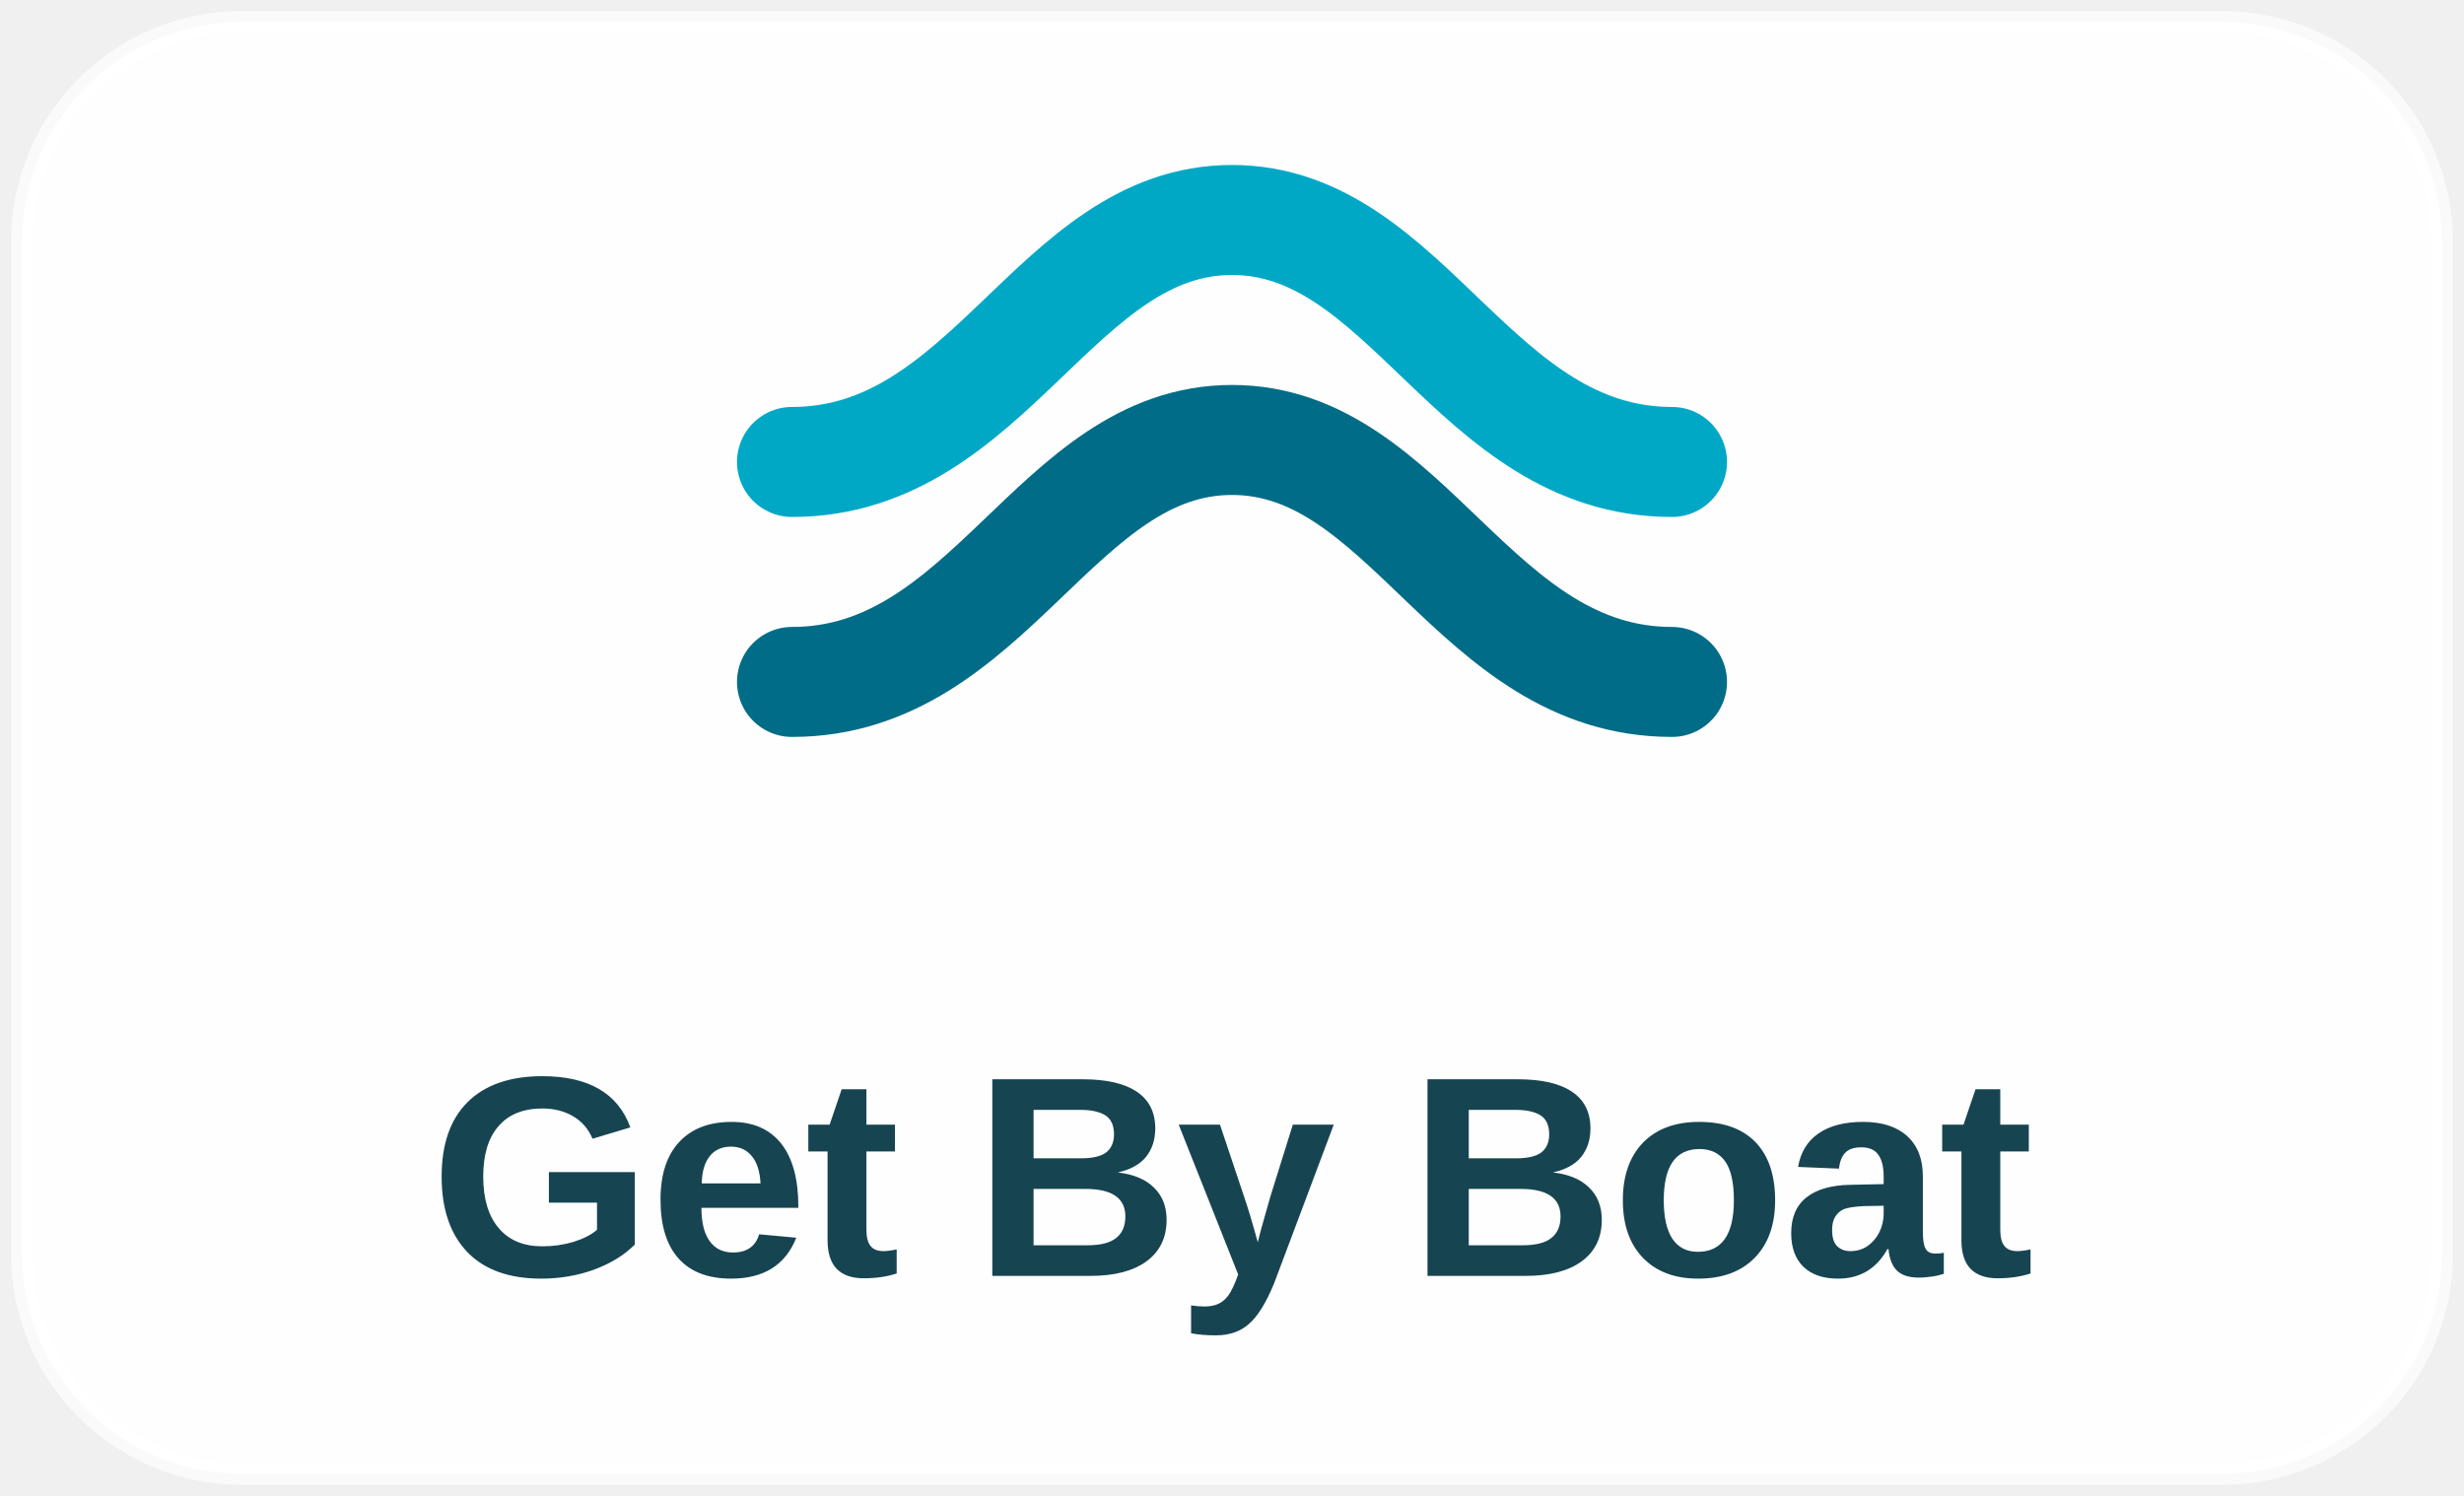
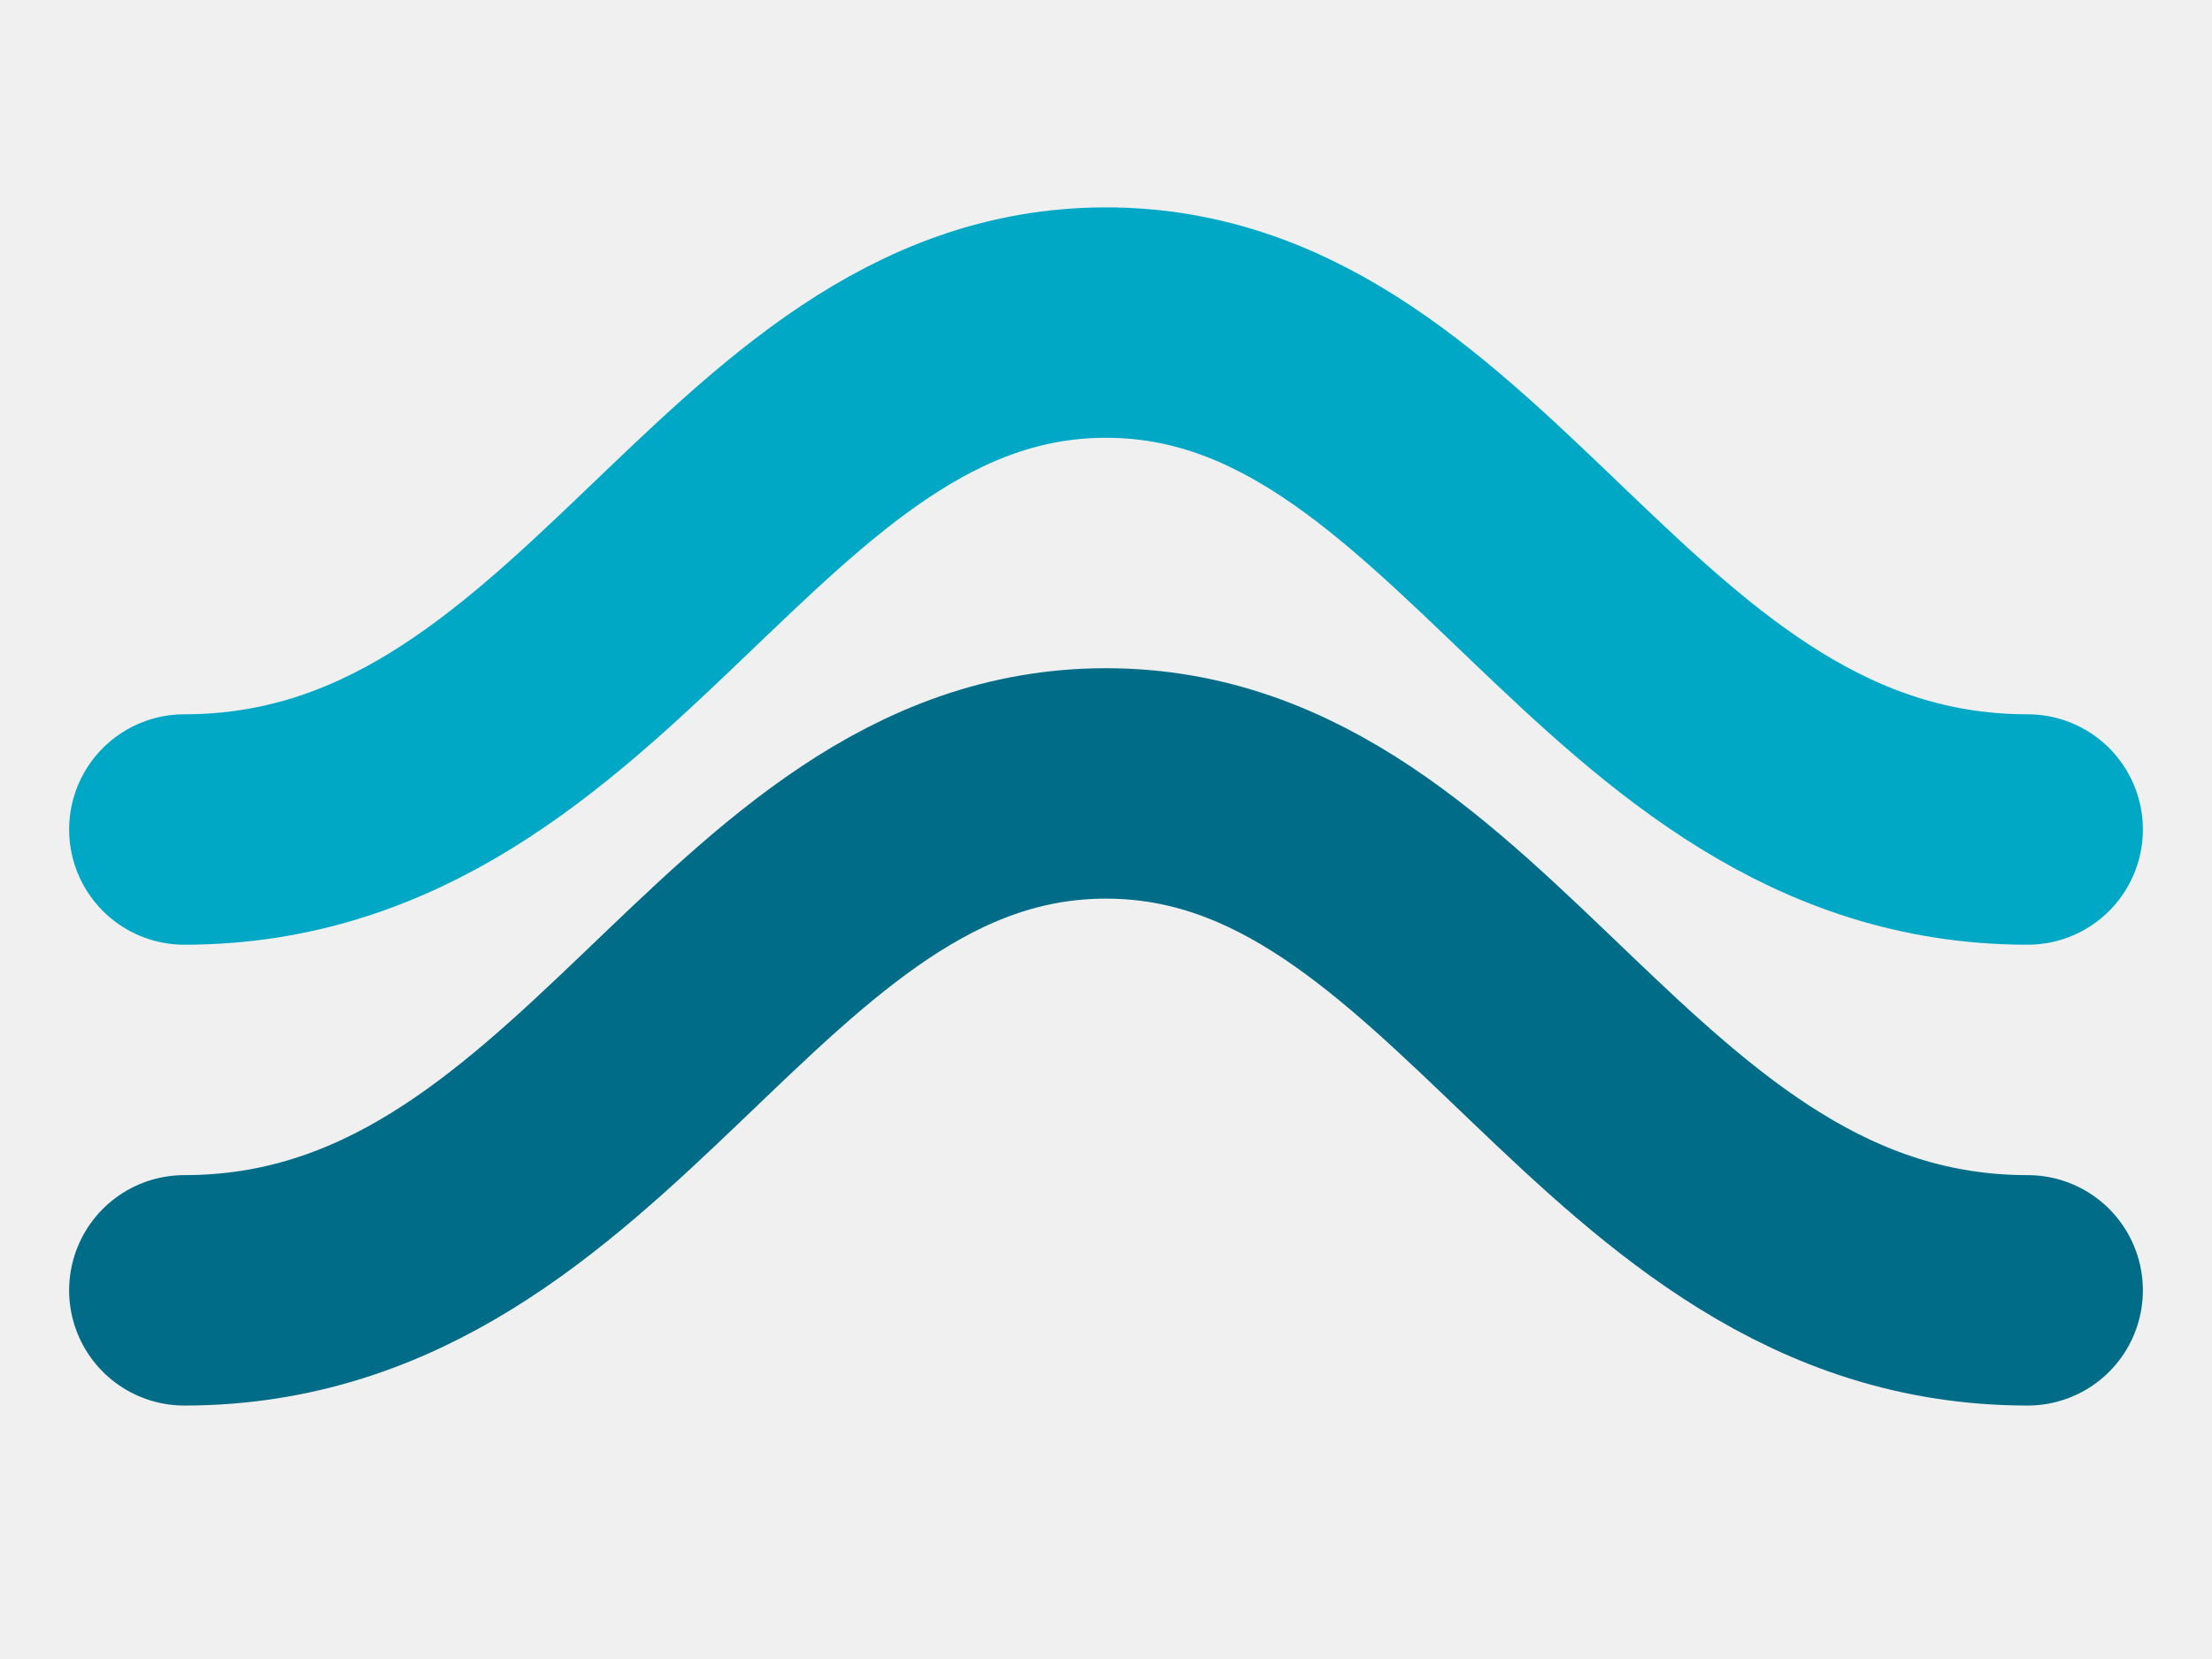
- <svg xmlns="http://www.w3.org/2000/svg" width="112" height="68" viewBox="0 0 112 68" fill="none">
-   <rect x="1" y="1" width="110" height="66" rx="10" fill="#FFFFFF" fill-opacity=".90" stroke="#FFFFFF" stroke-opacity=".65" />
-   <g transform="translate(32 3)">
-     <path d="M4 18C13 18 16 7 24 7s11 11 20 11" stroke="#00A8C6" stroke-width="5" stroke-linecap="round" />
-     <path d="M4 28c9 0 12-11 20-11s11 11 20 11" stroke="#006C87" stroke-width="5" stroke-linecap="round" />
-   </g>
-   <text x="56" y="58" fill="#174451" font-family="Arial,Helvetica,sans-serif" font-size="13" font-weight="700" letter-spacing="-.15" text-anchor="middle">Get By Boat</text>
+ <svg xmlns="http://www.w3.org/2000/svg" viewBox="0 0 48 36" width="48" height="36" fill="none">
+   <path d="M4 18C13 18 16 7 24 7s11 11 20 11" stroke="#00A8C6" stroke-width="5" stroke-linecap="round" />
+   <path d="M4 28c9 0 12-11 20-11s11 11 20 11" stroke="#006C87" stroke-width="5" stroke-linecap="round" />
</svg>
